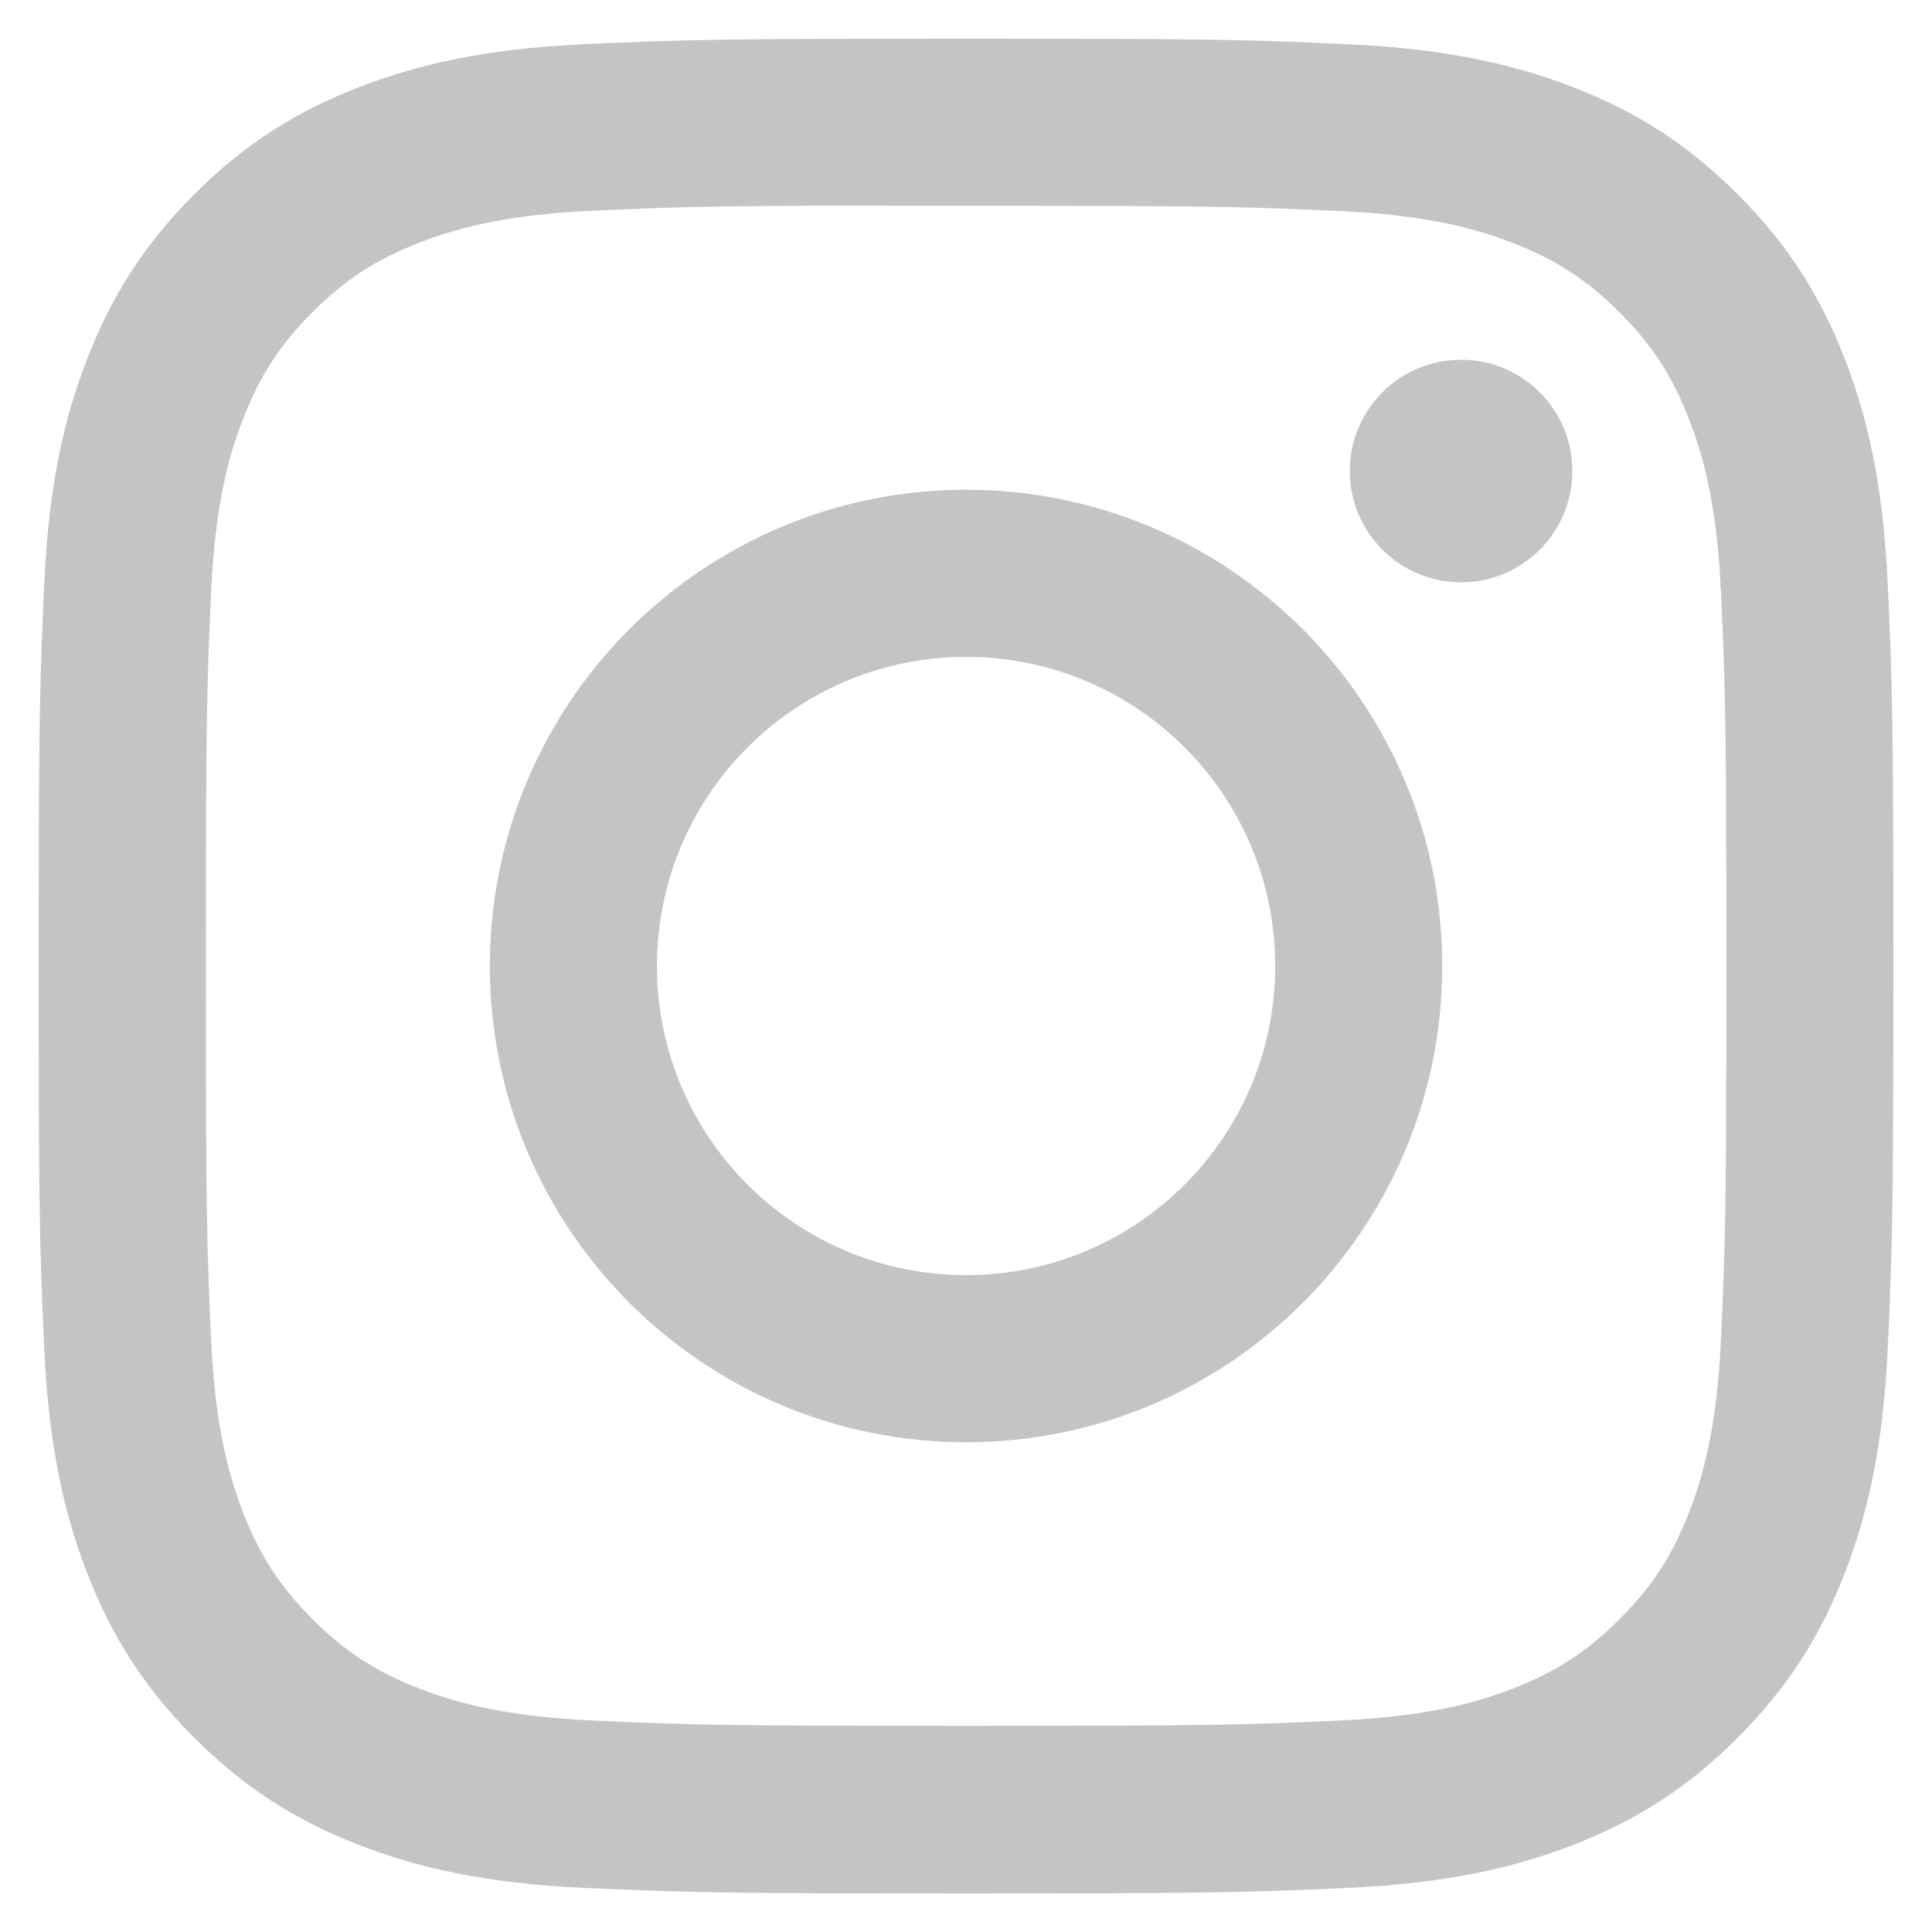
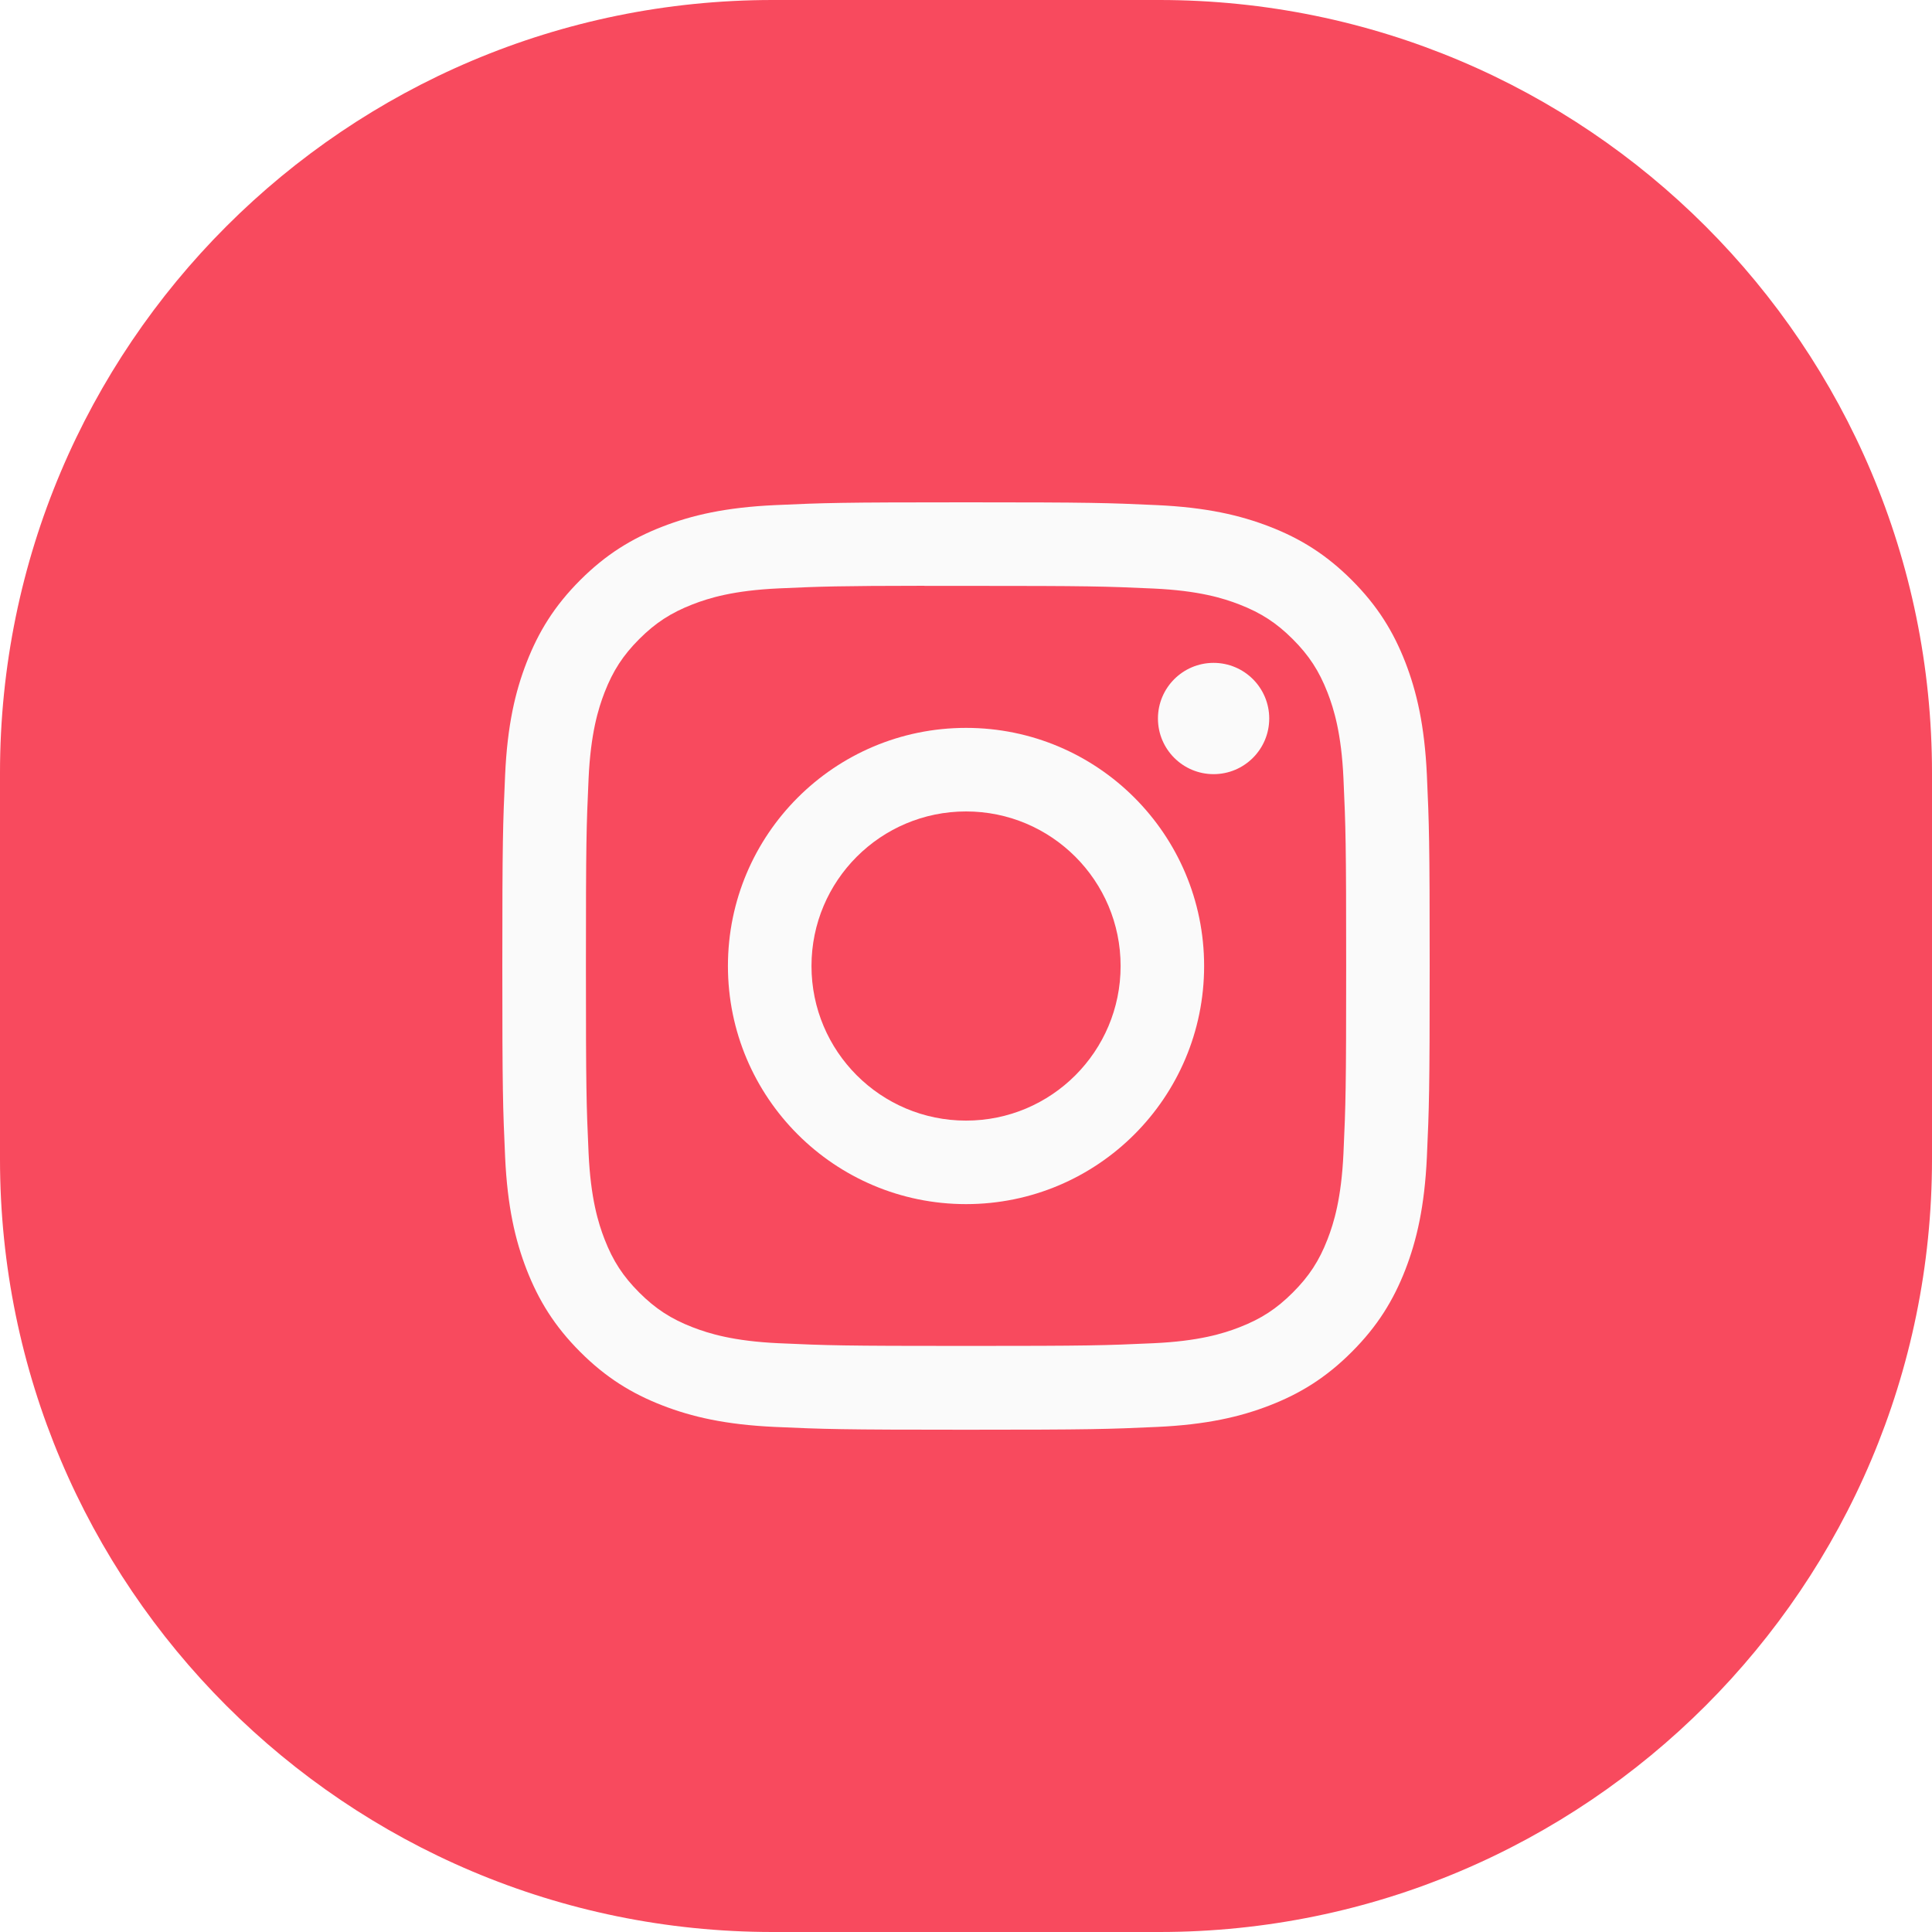
- <svg xmlns="http://www.w3.org/2000/svg" width="20" height="20" viewBox="0 0 20 20" fill="none">
-   <path fill-rule="evenodd" clip-rule="evenodd" d="M10.001 5.07C7.278 5.07 5.071 7.278 5.071 10C5.071 12.723 7.278 14.93 10.001 14.93C12.724 14.93 14.93 12.723 14.93 10C14.93 7.278 12.724 5.07 10.001 5.07ZM13.201 10C13.201 8.233 11.768 6.8 10.001 6.8C8.234 6.8 6.801 8.233 6.801 10C6.801 11.768 8.234 13.2 10.001 13.2C11.768 13.2 13.201 11.768 13.201 10Z" fill="#C4C4C4" />
-   <path fill-rule="evenodd" clip-rule="evenodd" d="M6.042 0.458C5.02 0.505 4.323 0.667 3.712 0.904C3.081 1.149 2.545 1.477 2.012 2.011C1.478 2.545 1.15 3.08 0.904 3.711C0.666 4.322 0.504 5.02 0.458 6.042C0.412 7.066 0.4 7.393 0.4 10C0.4 12.608 0.412 12.934 0.458 13.958C0.505 14.98 0.667 15.678 0.904 16.288C1.149 16.919 1.477 17.455 2.011 17.989C2.545 18.523 3.08 18.852 3.711 19.097C4.322 19.334 5.02 19.496 6.042 19.543C7.066 19.589 7.393 19.601 10 19.601C12.607 19.601 12.933 19.589 13.957 19.543C14.979 19.496 15.678 19.334 16.289 19.097C16.92 18.852 17.455 18.523 17.988 17.989C18.522 17.455 18.85 16.919 19.096 16.288C19.332 15.678 19.494 14.98 19.542 13.958C19.588 12.934 19.6 12.608 19.6 10C19.6 7.393 19.588 7.066 19.542 6.042C19.494 5.02 19.332 4.322 19.096 3.712C18.85 3.08 18.522 2.545 17.988 2.011C17.454 1.477 16.92 1.149 16.288 0.904C15.676 0.667 14.978 0.505 13.956 0.458C12.932 0.411 12.606 0.4 9.999 0.4C7.394 0.4 7.066 0.411 6.042 0.458ZM10.001 2.13C9.681 2.13 9.395 2.13 9.14 2.13V2.128C7.351 2.13 7.007 2.142 6.122 2.182C5.186 2.225 4.677 2.381 4.339 2.513C3.891 2.687 3.571 2.895 3.235 3.231C2.899 3.567 2.691 3.887 2.517 4.335C2.385 4.673 2.229 5.181 2.186 6.118C2.14 7.13 2.131 7.432 2.131 9.996C2.131 12.559 2.14 12.863 2.186 13.876C2.229 14.812 2.385 15.319 2.517 15.658C2.691 16.106 2.899 16.425 3.235 16.761C3.571 17.097 3.891 17.305 4.339 17.479C4.678 17.61 5.186 17.767 6.122 17.81C7.134 17.856 7.438 17.866 10.001 17.866C12.564 17.866 12.868 17.856 13.88 17.81C14.816 17.767 15.325 17.611 15.663 17.479C16.111 17.305 16.43 17.097 16.766 16.761C17.102 16.425 17.31 16.106 17.484 15.658C17.616 15.32 17.772 14.812 17.815 13.876C17.861 12.864 17.871 12.56 17.871 9.998C17.871 7.436 17.861 7.132 17.815 6.12C17.772 5.184 17.616 4.676 17.484 4.338C17.31 3.89 17.102 3.57 16.766 3.234C16.43 2.898 16.111 2.69 15.663 2.516C15.324 2.384 14.816 2.228 13.88 2.185C12.868 2.139 12.564 2.13 10.001 2.13Z" fill="#C4C4C4" />
-   <path d="M15.125 3.724C14.489 3.724 13.973 4.239 13.973 4.876C13.973 5.512 14.489 6.028 15.125 6.028C15.761 6.028 16.277 5.512 16.277 4.876C16.277 4.24 15.761 3.724 15.125 3.724Z" fill="#C4C4C4" />
+ <svg xmlns="http://www.w3.org/2000/svg" width="40" height="40" viewBox="0 0 40 40" fill="none">
+   <rect width="40" height="40" rx="16" fill="#F84A5E" />
+   <path fill-rule="evenodd" clip-rule="evenodd" d="M20.001 15.07C17.279 15.07 15.071 17.278 15.071 20C15.071 22.723 17.279 24.93 20.001 24.93C22.724 24.93 24.93 22.723 24.93 20C24.93 17.278 22.724 15.07 20.001 15.07ZM23.201 20C23.201 18.233 21.768 16.8 20.001 16.8C18.234 16.8 16.801 18.233 16.801 20C16.801 21.768 18.234 23.201 20.001 23.201C21.768 23.201 23.201 21.768 23.201 20Z" fill="#FAFAFA" />
+   <path fill-rule="evenodd" clip-rule="evenodd" d="M16.043 10.458C15.021 10.505 14.323 10.667 13.713 10.904C13.081 11.149 12.546 11.477 12.012 12.011C11.478 12.545 11.15 13.08 10.904 13.712C10.666 14.322 10.504 15.02 10.458 16.042C10.412 17.066 10.4 17.393 10.4 20C10.4 22.608 10.412 22.934 10.458 23.958C10.505 24.98 10.667 25.678 10.904 26.288C11.15 26.919 11.478 27.455 12.012 27.989C12.545 28.523 13.081 28.852 13.712 29.097C14.322 29.334 15.02 29.496 16.042 29.543C17.066 29.589 17.393 29.601 20 29.601C22.608 29.601 22.934 29.589 23.958 29.543C24.98 29.496 25.678 29.334 26.289 29.097C26.92 28.852 27.455 28.523 27.988 27.989C28.522 27.455 28.85 26.919 29.096 26.288C29.332 25.678 29.494 24.98 29.542 23.958C29.588 22.934 29.6 22.608 29.6 20C29.6 17.393 29.588 17.066 29.542 16.042C29.494 15.02 29.332 14.322 29.096 13.712C28.85 13.08 28.522 12.545 27.988 12.011C27.454 11.477 26.92 11.149 26.288 10.904C25.676 10.667 24.978 10.505 23.956 10.458C22.933 10.411 22.606 10.4 20 10.4C17.394 10.4 17.067 10.411 16.043 10.458ZM20.001 12.13C19.681 12.13 19.396 12.13 19.14 12.13V12.128C17.351 12.13 17.008 12.142 16.122 12.182C15.186 12.225 14.678 12.381 14.339 12.513C13.891 12.687 13.571 12.895 13.235 13.231C12.899 13.567 12.691 13.887 12.517 14.335C12.386 14.674 12.229 15.182 12.186 16.118C12.14 17.13 12.131 17.432 12.131 19.996C12.131 22.559 12.14 22.863 12.186 23.876C12.229 24.812 12.386 25.32 12.517 25.658C12.691 26.106 12.899 26.425 13.235 26.761C13.571 27.097 13.891 27.305 14.339 27.479C14.678 27.61 15.186 27.767 16.122 27.81C17.134 27.856 17.438 27.866 20.001 27.866C22.564 27.866 22.869 27.856 23.881 27.81C24.817 27.767 25.325 27.611 25.663 27.479C26.111 27.305 26.43 27.097 26.766 26.761C27.102 26.425 27.311 26.107 27.485 25.658C27.616 25.32 27.772 24.812 27.815 23.876C27.861 22.864 27.871 22.56 27.871 19.998C27.871 17.436 27.861 17.132 27.815 16.12C27.773 15.184 27.616 14.676 27.485 14.338C27.31 13.89 27.102 13.57 26.766 13.234C26.43 12.898 26.111 12.69 25.663 12.516C25.325 12.384 24.817 12.228 23.881 12.185C22.868 12.139 22.564 12.13 20.001 12.13Z" fill="#FAFAFA" />
+   <path d="M25.126 13.724C24.49 13.724 23.974 14.24 23.974 14.876C23.974 15.512 24.49 16.028 25.126 16.028C25.762 16.028 26.278 15.512 26.278 14.876C26.278 14.24 25.762 13.724 25.126 13.724Z" fill="#FAFAFA" />
</svg>
